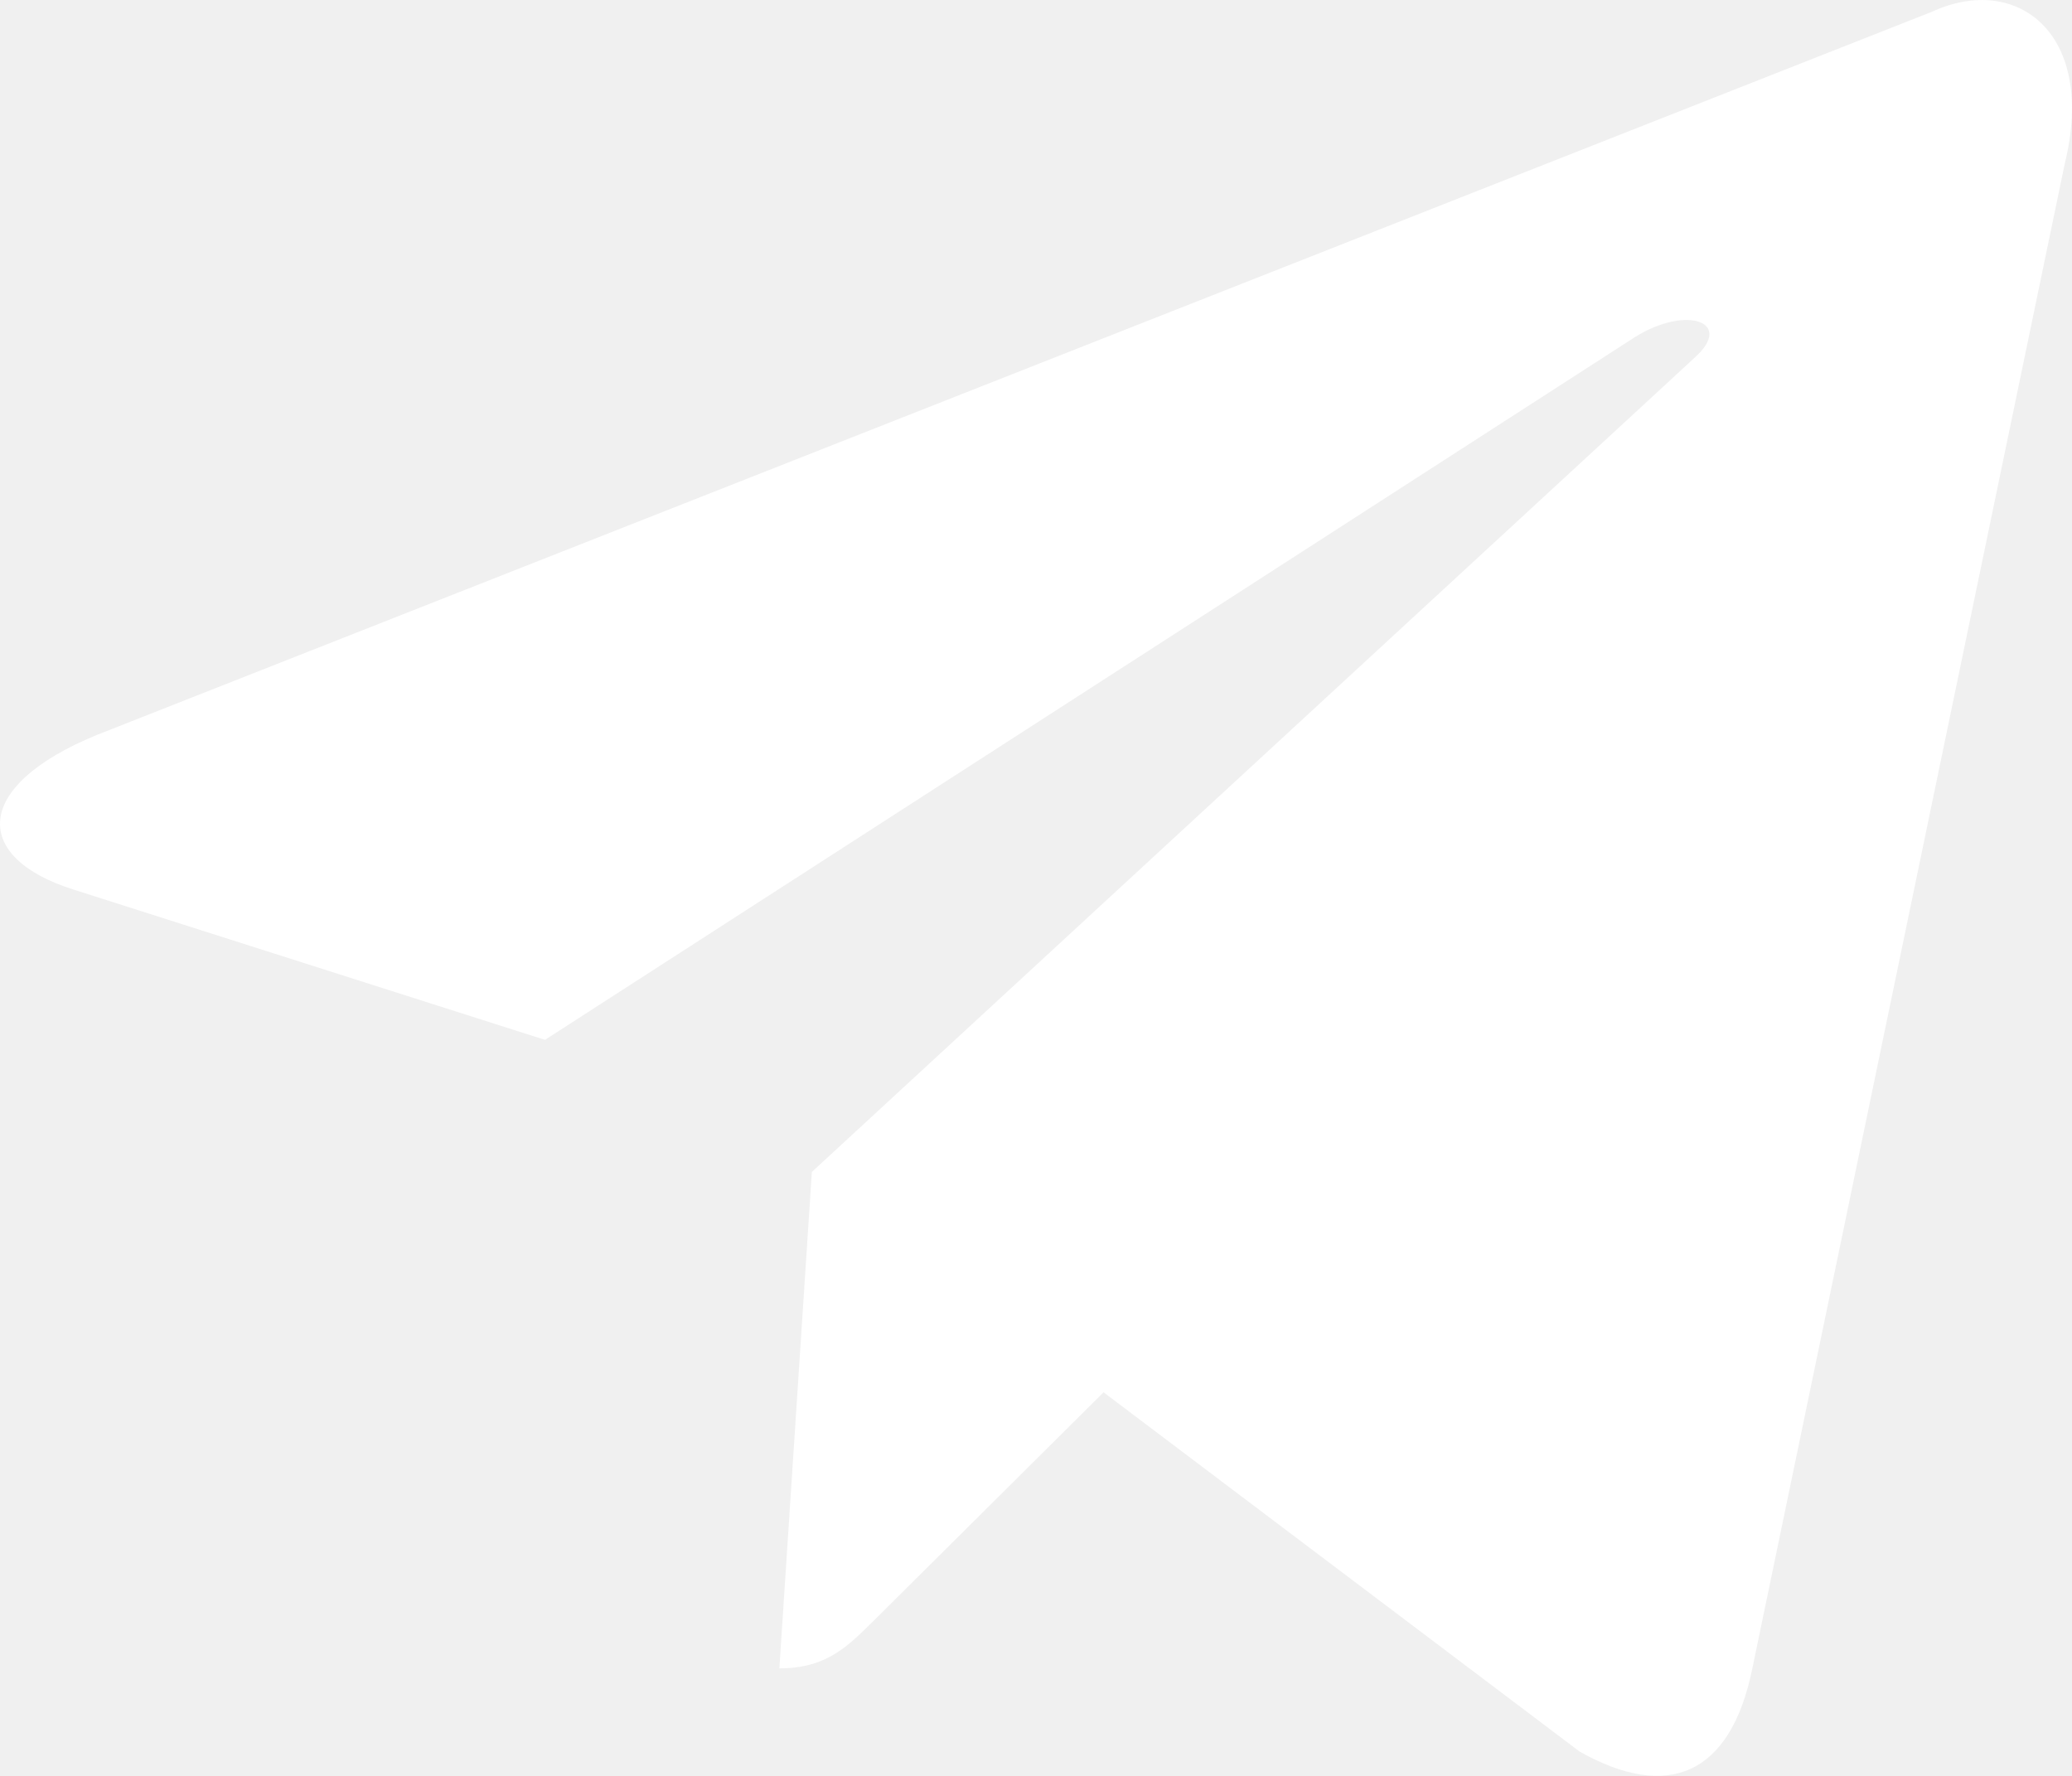
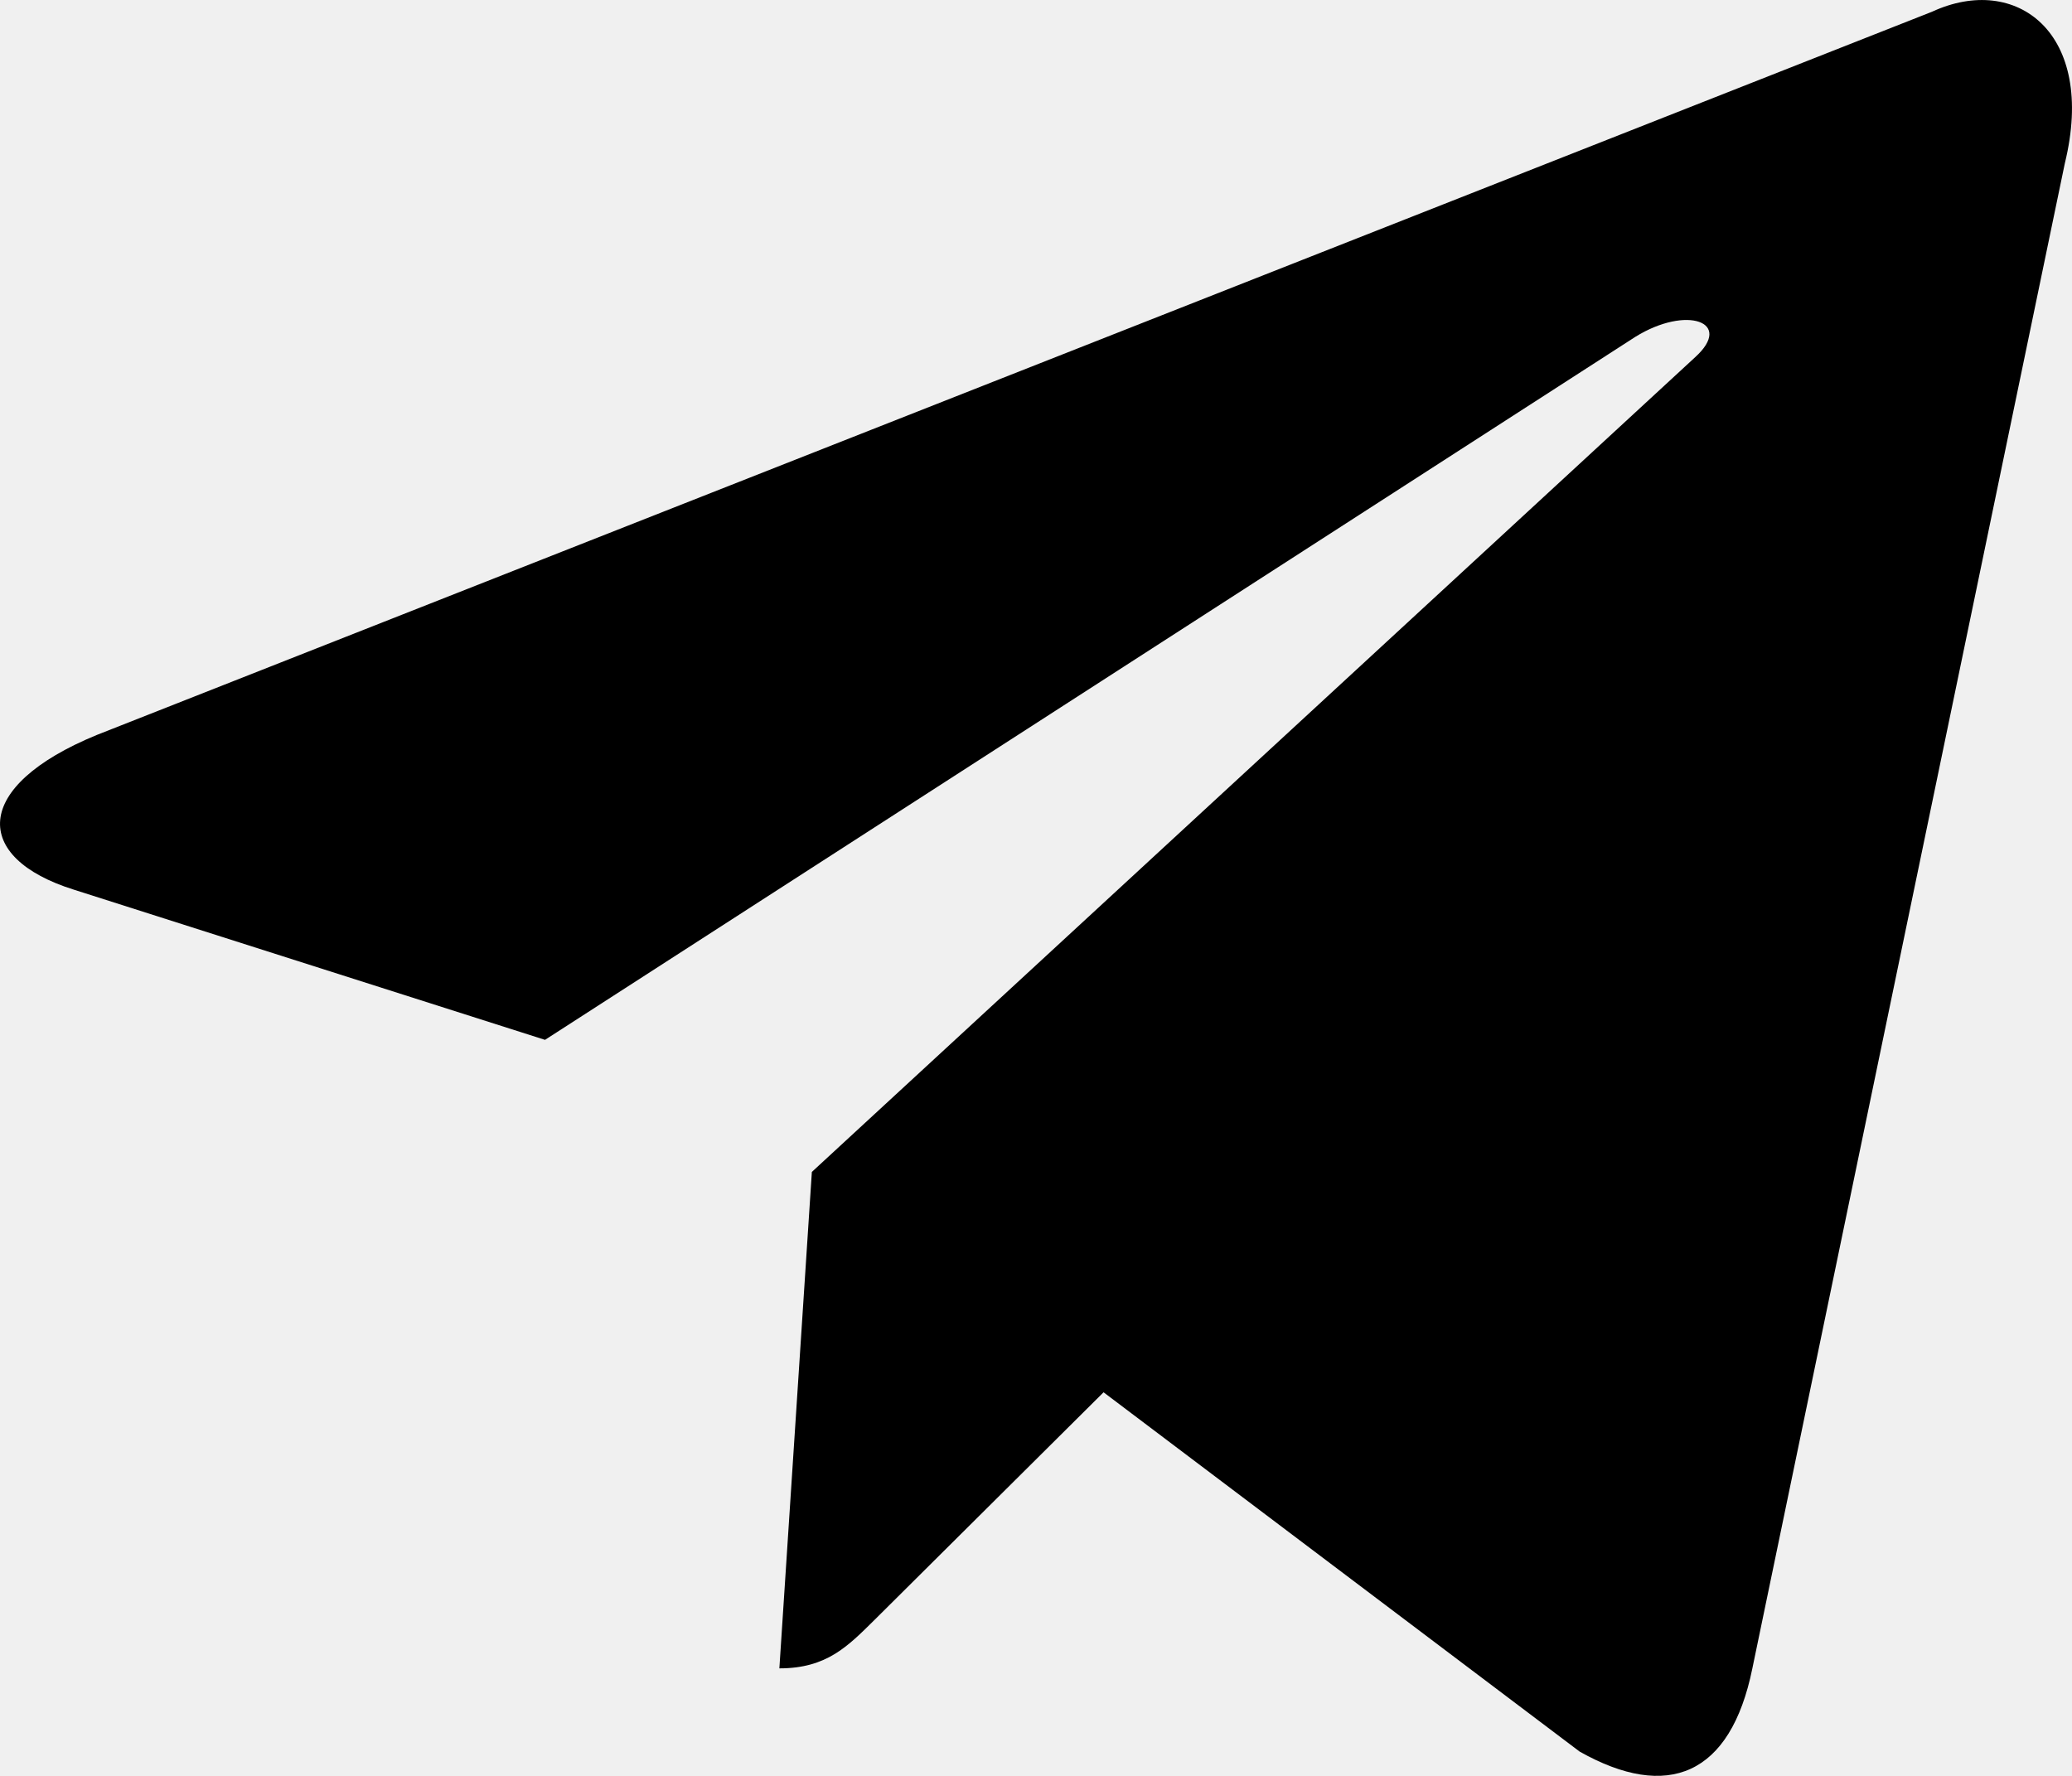
<svg xmlns="http://www.w3.org/2000/svg" width="28" height="24" viewBox="0 0 28 24" fill="none">
-   <path d="M26.11 0.158L1.307 9.933C-0.385 10.628 -0.375 11.593 0.997 12.023L7.365 14.053L22.098 4.553C22.795 4.12 23.431 4.353 22.908 4.827L10.971 15.838H10.968L10.971 15.839L10.532 22.547C11.175 22.547 11.459 22.246 11.82 21.89L14.913 18.816L21.347 23.672C22.533 24.34 23.385 23.997 23.68 22.55L27.903 2.208C28.336 0.437 27.242 -0.365 26.11 0.158Z" fill="white" />
+   <path d="M26.11 0.158L1.307 9.933C-0.385 10.628 -0.375 11.593 0.997 12.023L7.365 14.053L22.098 4.553C22.795 4.12 23.431 4.353 22.908 4.827L10.971 15.838H10.968L10.971 15.839L10.532 22.547C11.175 22.547 11.459 22.246 11.82 21.89L14.913 18.816L21.347 23.672C22.533 24.34 23.385 23.997 23.68 22.55L27.903 2.208C28.336 0.437 27.242 -0.365 26.11 0.158Z" fill="black" />
</svg>
